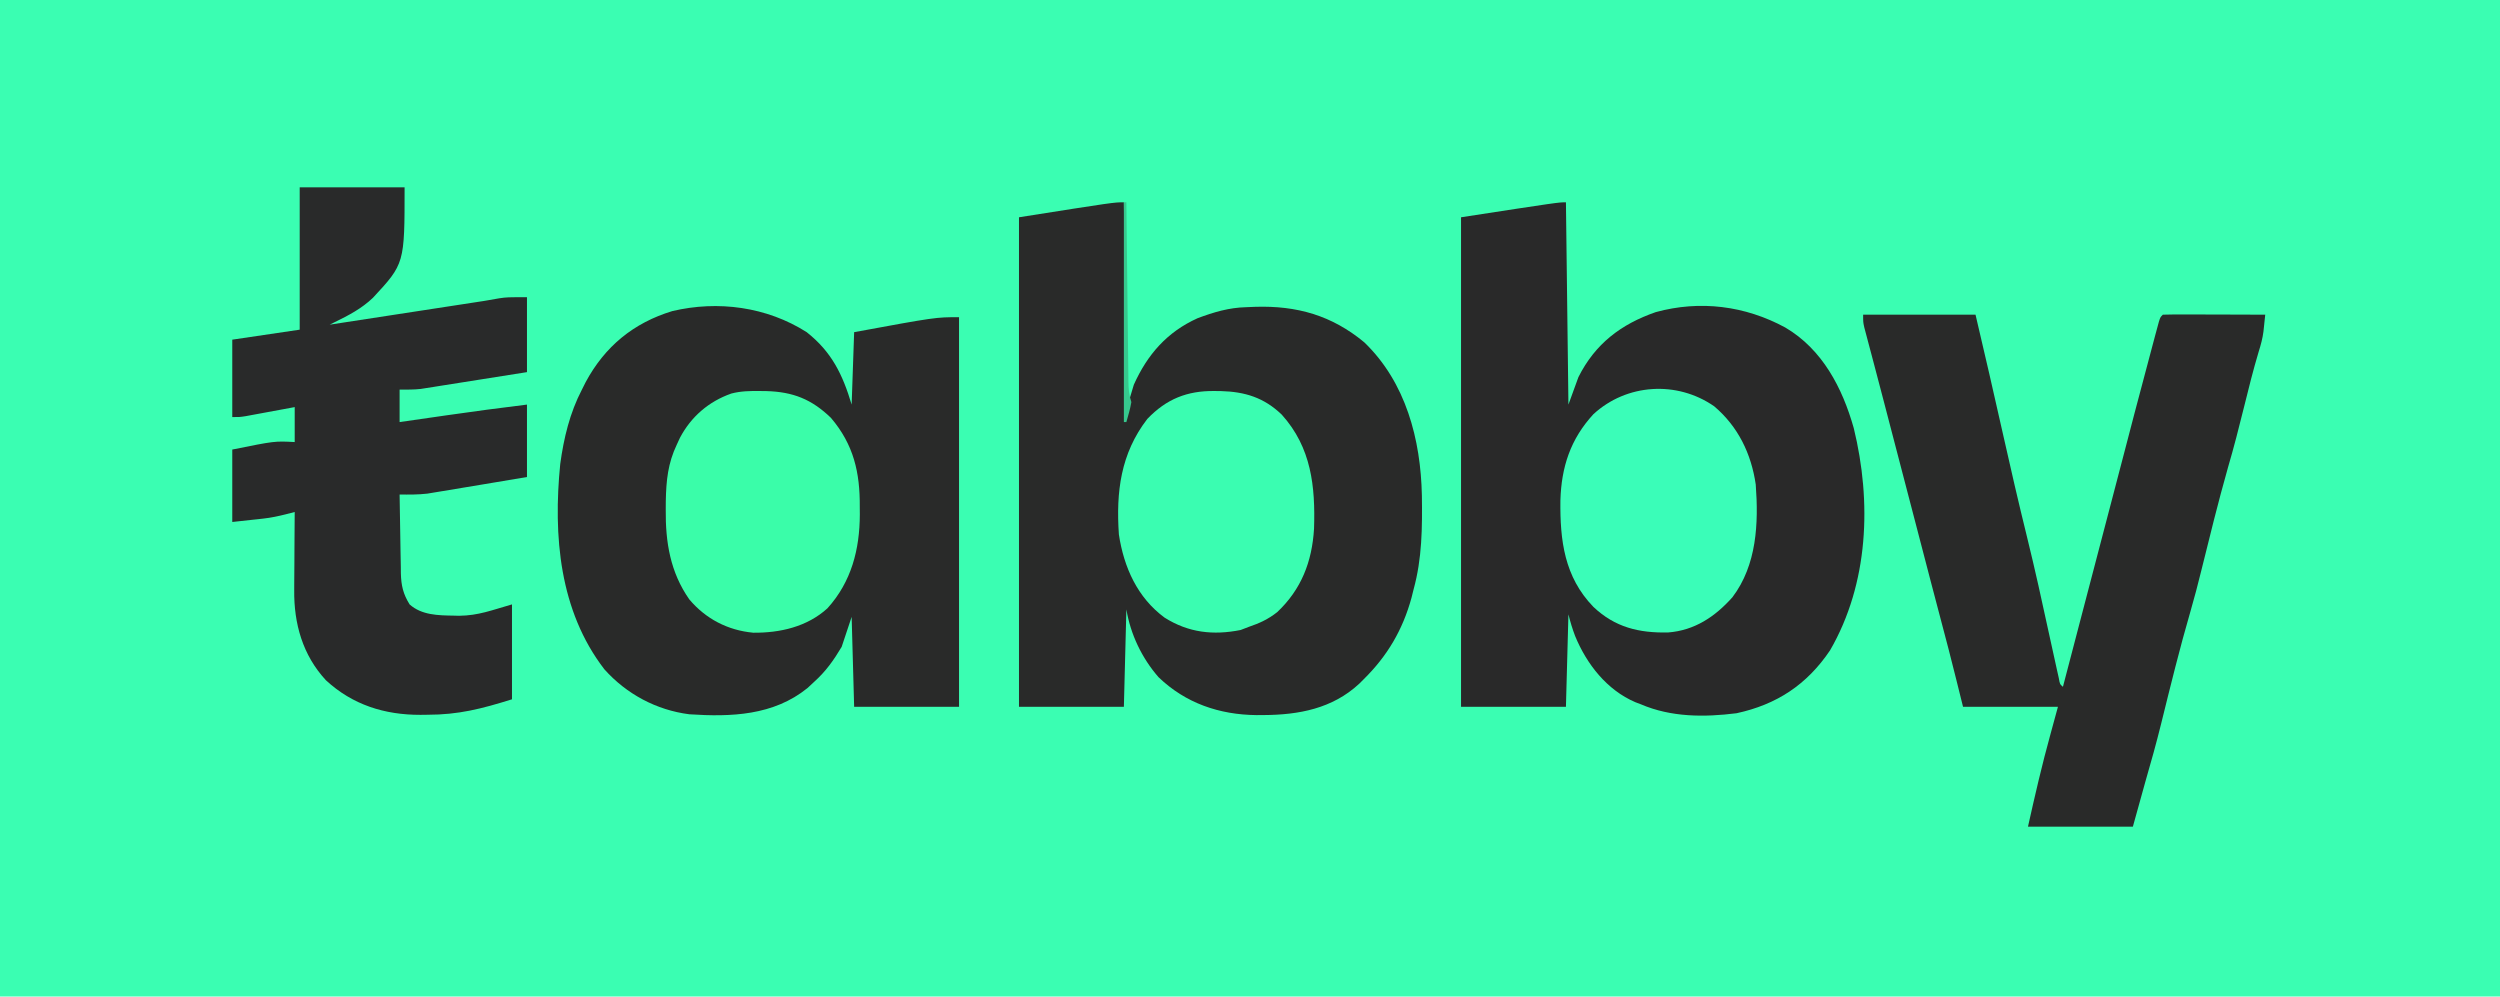
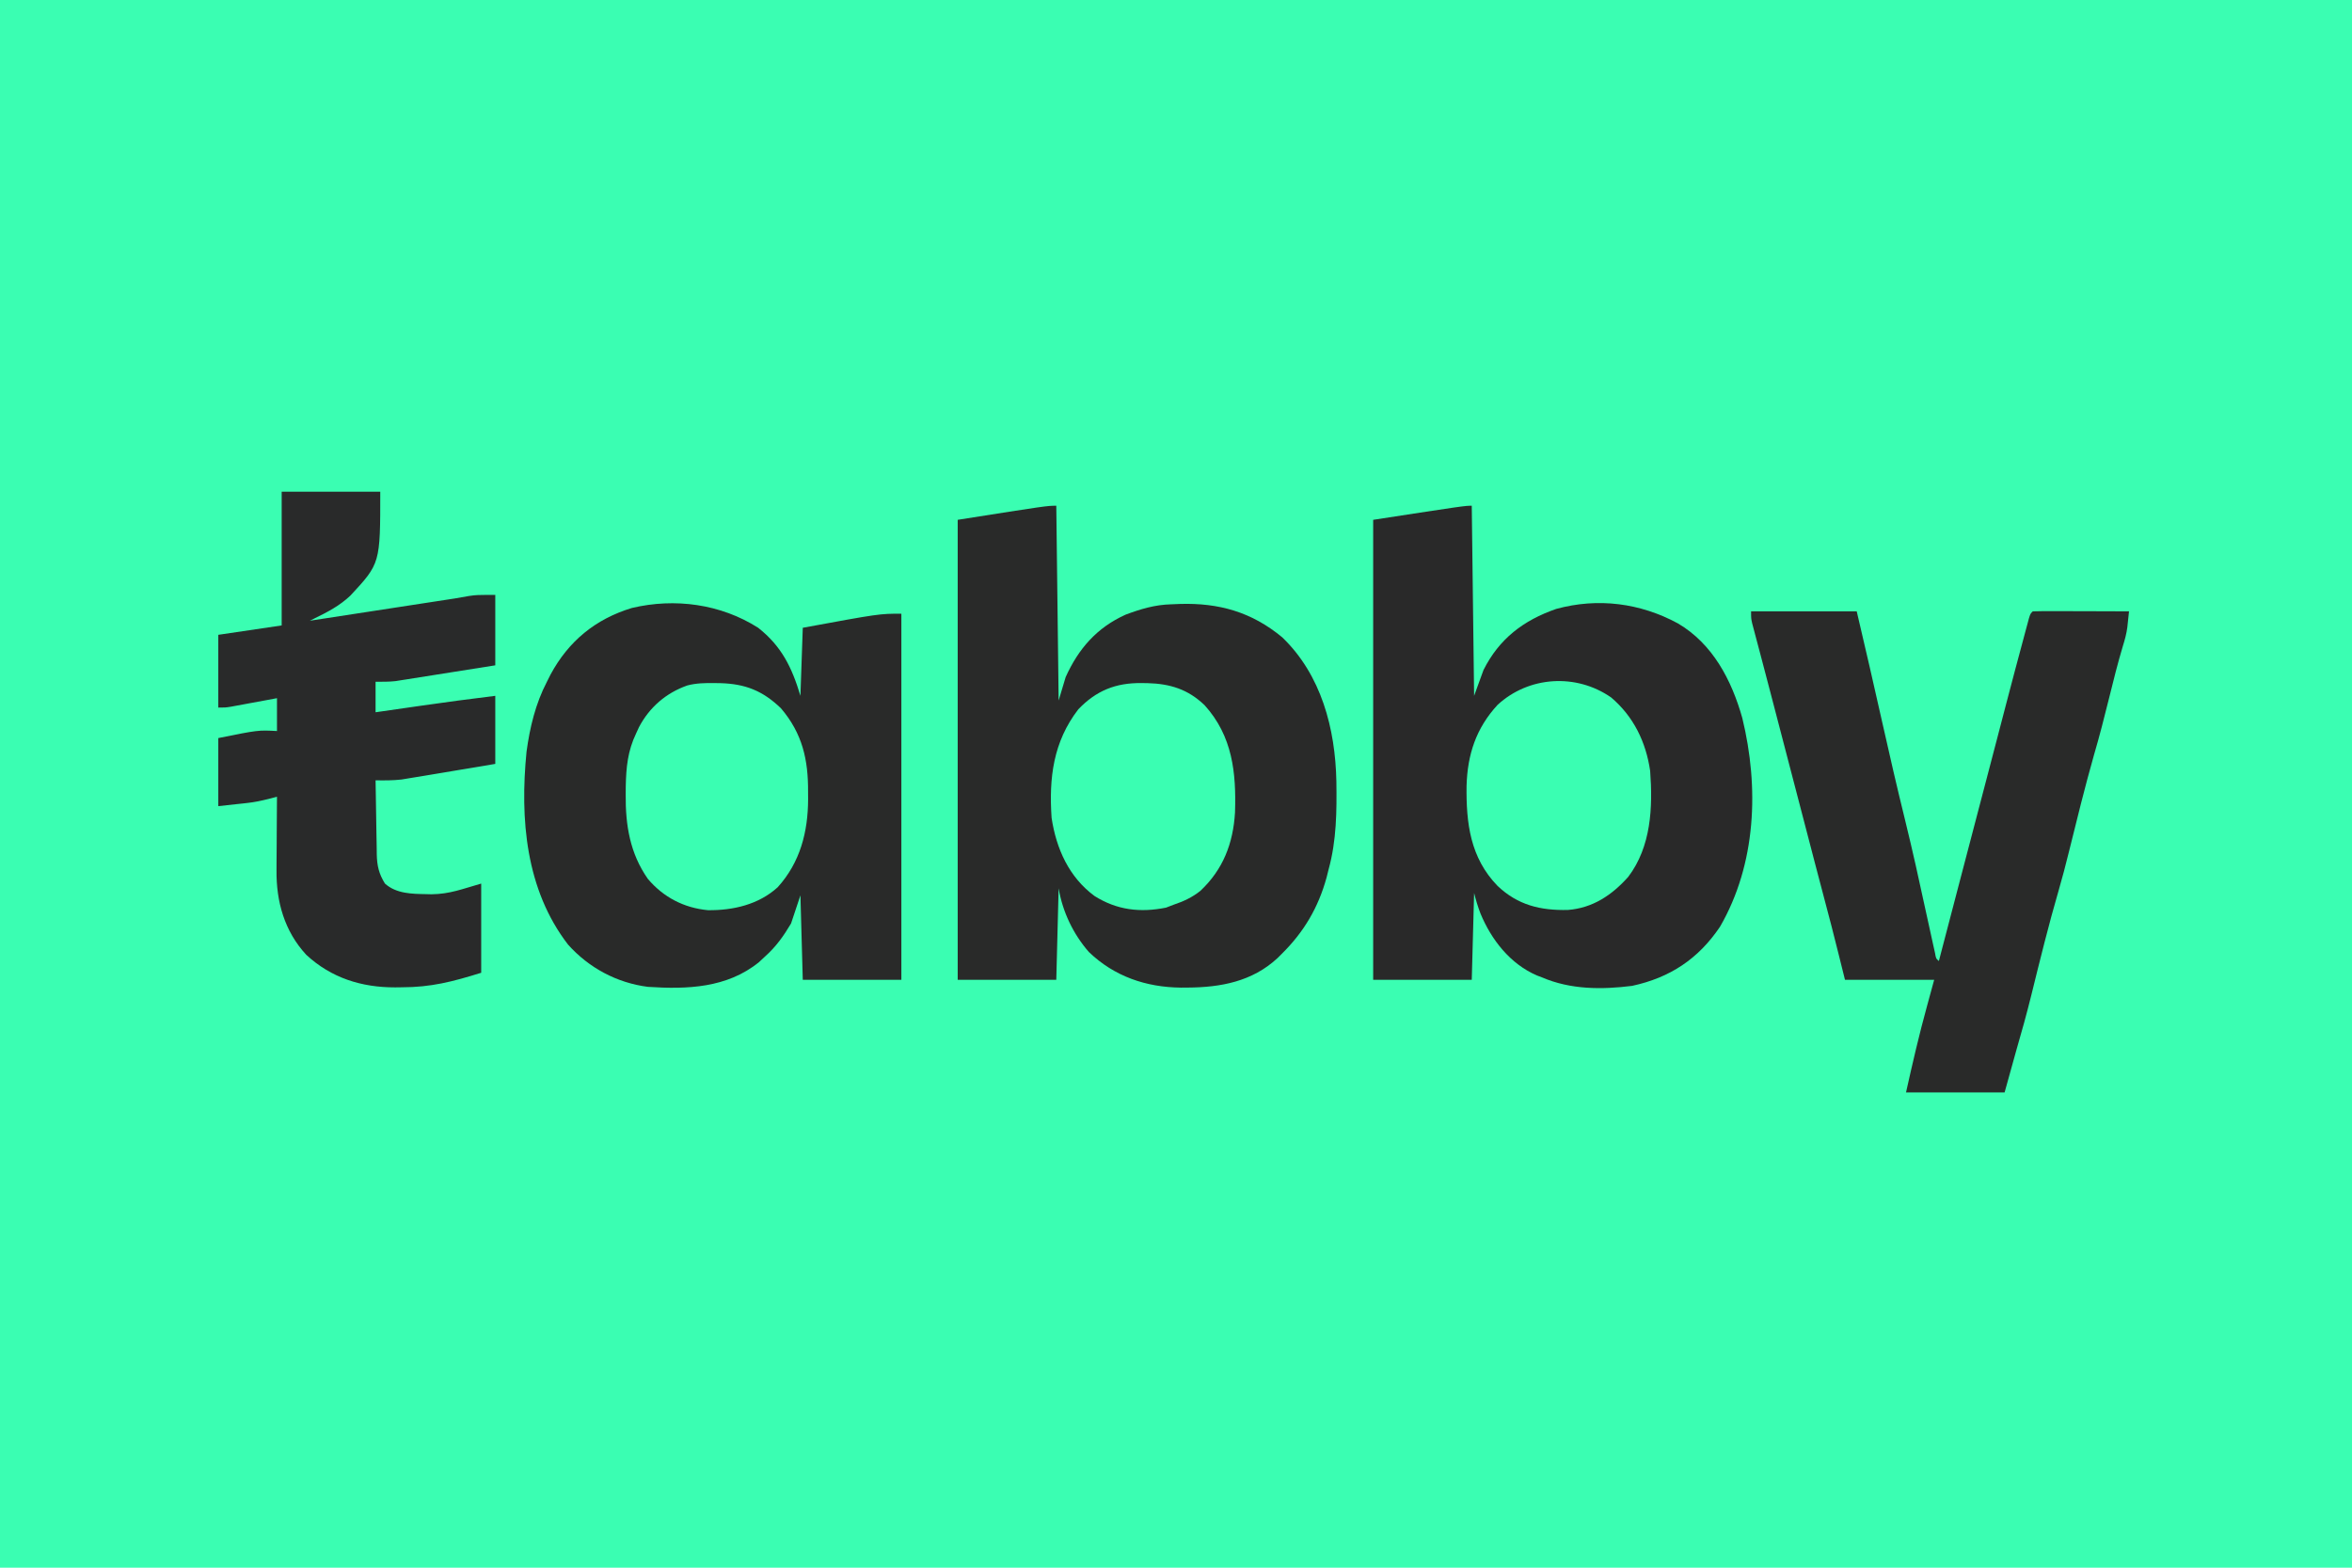
- <svg xmlns="http://www.w3.org/2000/svg" preserveAspectRatio="none" width="1001" height="399">
-   <path d="M0 0 C330.33 0 660.66 0 1001 0 C1001 131.67 1001 263.34 1001 399 C670.67 399 340.34 399 0 399 C0 267.33 0 135.66 0 0 Z" fill="#3AFEB2" transform="translate(0,0)" />
-   <path d="M0 0 C0.33 27.39 0.66 54.78 1 83 C1.99 79.7 2.98 76.4 4 73 C9.444 60.922 17.294 51.932 29.512 46.414 C35.986 43.992 42.085 42.161 49 42 C50.204 41.95 51.408 41.899 52.648 41.848 C69.243 41.345 83.241 45.265 96.25 56.062 C112.914 72.077 118.866 94.977 119.322 117.408 C119.505 130.157 119.413 142.628 116 155 C115.582 156.673 115.582 156.673 115.156 158.379 C111.639 171.218 105.472 181.68 96 191 C95.12 191.878 95.12 191.878 94.223 192.773 C83.475 202.737 70.05 205.24 55.875 205.312 C54.498 205.321 54.498 205.321 53.093 205.329 C38.273 205.174 24.737 200.584 13.895 190.164 C7.198 182.515 2.66 172.961 1 163 C0.67 175.87 0.34 188.74 0 202 C-13.86 202 -27.72 202 -42 202 C-42 137.32 -42 72.64 -42 6 C-4 0 -4 0 0 0 Z" fill="#292A29" transform="translate(450,81)" />
-   <path d="M0 0 C0.33 26.73 0.66 53.46 1 81 C2.32 77.37 3.64 73.74 5 70 C11.689 56.671 22.035 48.798 35.988 43.965 C53.738 39.116 71.742 41.423 87.805 50.125 C102.648 58.835 110.699 74.293 115.25 90.438 C122.459 119.965 121.247 152.637 105.746 179.41 C96.493 193.134 84.399 201.107 68.305 204.582 C55.356 206.22 42.106 206.194 30 201 C29.272 200.723 28.543 200.446 27.793 200.16 C16.361 195.267 8.308 184.901 3.688 173.688 C2.577 170.778 1.76 168.038 1 165 C0.67 177.21 0.34 189.42 0 202 C-13.86 202 -27.72 202 -42 202 C-42 137.32 -42 72.64 -42 6 C-3 0 -3 0 0 0 Z" fill="#292929" transform="translate(627,81)" />
-   <path d="M0 0 C10.024 7.922 14.373 16.911 18 29 C18.33 19.43 18.66 9.86 19 0 C51.6 -6 51.6 -6 61 -6 C61 45.48 61 96.96 61 150 C47.14 150 33.28 150 19 150 C18.67 138.12 18.34 126.24 18 114 C16.68 117.96 15.36 121.92 14 126 C10.793 131.39 7.673 135.794 3 140 C2.113 140.825 1.226 141.65 0.312 142.5 C-13.308 153.521 -30.279 154.106 -47 153 C-60.2 151.311 -72.149 144.898 -81 135 C-99.068 111.544 -101.522 81.485 -98.684 52.803 C-97.26 42.388 -94.87 32.374 -90 23 C-89.497 21.998 -88.995 20.997 -88.477 19.965 C-80.789 5.691 -69.329 -3.72 -53.812 -8.438 C-35.493 -12.779 -15.973 -10.156 0 0 Z" fill="#292A29" transform="translate(323,133)" />
-   <path d="M0 0 C14.85 0 29.7 0 45 0 C48.699 15.741 52.346 31.488 55.869 47.269 C58.984 61.217 62.205 75.13 65.619 89.009 C68.792 101.922 71.661 114.891 74.457 127.891 C75.5 132.717 76.553 137.542 77.637 142.359 C77.875 143.421 78.113 144.483 78.358 145.577 C78.765 147.932 78.765 147.932 80 149 C80.156 148.403 80.311 147.806 80.471 147.19 C83.137 136.957 85.805 126.725 88.5 116.5 C90.344 109.503 92.175 102.502 94 95.5 C96.024 87.731 98.059 79.966 100.105 72.203 C101.747 65.971 103.375 59.736 105 53.5 C106 49.667 107 45.833 108 42 C108.217 41.17 108.433 40.339 108.656 39.484 C111.149 29.937 113.681 20.401 116.25 10.875 C116.638 9.424 116.638 9.424 117.033 7.943 C117.275 7.052 117.517 6.161 117.766 5.242 C117.98 4.447 118.194 3.651 118.415 2.832 C119 1 119 1 120 0 C123.03 -0.089 126.037 -0.115 129.066 -0.098 C129.975 -0.096 130.884 -0.095 131.82 -0.093 C134.734 -0.088 137.648 -0.075 140.562 -0.062 C142.533 -0.057 144.504 -0.053 146.475 -0.049 C151.316 -0.038 156.158 -0.021 161 0 C160.851 1.439 160.699 2.877 160.545 4.315 C160.461 5.116 160.377 5.917 160.29 6.742 C159.93 9.547 159.223 12.117 158.375 14.812 C156.182 22.153 154.335 29.562 152.5 37 C150.496 45.098 148.447 53.151 146.09 61.152 C142.182 74.949 138.755 88.893 135.312 102.812 C134.006 108.092 132.649 113.341 131.125 118.562 C126.762 133.524 123.054 148.686 119.312 163.812 C117.384 171.598 115.241 179.297 113 187 C111.35 192.94 109.7 198.88 108 205 C94.14 205 80.28 205 66 205 C68.775 192.588 71.605 180.257 75 168 C75.99 164.37 76.98 160.74 78 157 C65.46 157 52.92 157 40 157 C39.093 153.349 38.185 149.699 37.25 145.938 C35.249 137.918 33.208 129.914 31.055 121.934 C29.716 116.963 28.422 111.981 27.125 107 C26.87 106.02 26.615 105.04 26.352 104.031 C25.828 102.022 25.305 100.013 24.782 98.004 C23.523 93.169 22.261 88.334 21 83.5 C20.5 81.583 20 79.667 19.5 77.75 C19.253 76.801 19.005 75.853 18.75 74.875 C16 64.333 13.25 53.792 10.5 43.25 C10.252 42.3 10.004 41.349 9.749 40.37 C9.253 38.47 8.758 36.569 8.263 34.669 C6.95 29.625 5.626 24.584 4.289 19.547 C4.011 18.493 3.732 17.439 3.445 16.354 C2.909 14.325 2.37 12.298 1.828 10.271 C1.468 8.907 1.468 8.907 1.102 7.516 C0.888 6.714 0.675 5.913 0.456 5.087 C0 3 0 3 0 0 Z" fill="#292A29" transform="translate(746,126)" />
-   <path d="M0 0 C13.86 0 27.72 0 42 0 C42 30.575 42 30.575 29.312 44.25 C24.799 48.554 19.573 51.289 14 54 C13.01 54.495 13.01 54.495 12 55 C20.371 53.714 28.743 52.427 37.114 51.14 C41.001 50.543 44.889 49.945 48.776 49.348 C52.531 48.771 56.285 48.194 60.039 47.617 C61.469 47.397 62.898 47.177 64.328 46.958 C66.336 46.649 68.344 46.34 70.352 46.031 C71.493 45.856 72.635 45.681 73.811 45.5 C75.851 45.18 77.888 44.828 79.915 44.436 C83 44 83 44 91 44 C91 53.9 91 63.8 91 74 C84.702 75.001 78.403 76 72.104 76.991 C69.962 77.329 67.82 77.668 65.679 78.009 C62.596 78.5 59.513 78.985 56.43 79.469 C55.476 79.622 54.523 79.775 53.541 79.933 C52.64 80.073 51.74 80.213 50.812 80.357 C50.026 80.482 49.24 80.606 48.43 80.734 C45.635 81.04 42.811 81 40 81 C40 85.29 40 89.58 40 94 C40.976 93.859 41.953 93.718 42.959 93.573 C46.664 93.038 50.369 92.506 54.075 91.974 C55.663 91.745 57.251 91.516 58.839 91.287 C69.547 89.741 80.261 88.312 91 87 C91 96.57 91 106.14 91 116 C83.977 117.176 83.977 117.176 76.812 118.375 C74.641 118.739 74.641 118.739 72.425 119.111 C69.902 119.532 67.378 119.951 64.854 120.366 C62.366 120.775 59.878 121.19 57.392 121.61 C56.277 121.793 55.161 121.976 54.012 122.164 C52.555 122.407 52.555 122.407 51.069 122.655 C47.345 123.074 43.747 123.054 40 123 C40.069 128.302 40.157 133.604 40.262 138.906 C40.296 140.708 40.324 142.51 40.346 144.312 C40.38 146.909 40.432 149.505 40.488 152.102 C40.495 152.902 40.501 153.702 40.508 154.527 C40.634 159.397 41.37 162.752 44 167 C48.841 171.342 55.513 171.402 61.688 171.5 C62.745 171.528 62.745 171.528 63.824 171.556 C71.635 171.467 76.928 169.306 85 167 C85 179.54 85 192.08 85 205 C72.664 208.855 63.543 211.179 51.188 211.188 C50.254 211.2 49.32 211.212 48.357 211.225 C34.02 211.254 21.15 207.223 10.5 197.375 C1.176 187.315 -2.357 174.653 -2.195 161.25 C-2.192 160.351 -2.19 159.453 -2.187 158.527 C-2.176 155.684 -2.151 152.842 -2.125 150 C-2.115 148.061 -2.106 146.122 -2.098 144.184 C-2.076 139.456 -2.041 134.728 -2 130 C-3.841 130.475 -3.841 130.475 -5.719 130.96 C-8.644 131.691 -11.499 132.305 -14.5 132.633 C-15.17 132.709 -15.841 132.785 -16.531 132.864 C-17.753 132.993 -17.753 132.993 -19 133.125 C-22.96 133.558 -22.96 133.558 -27 134 C-27 124.43 -27 114.86 -27 105 C-10 101.571 -10 101.571 -2 102 C-2 97.38 -2 92.76 -2 88 C-3.553 88.289 -5.107 88.578 -6.707 88.875 C-8.742 89.25 -10.777 89.625 -12.812 90 C-13.837 90.191 -14.861 90.382 -15.916 90.578 C-16.899 90.759 -17.882 90.939 -18.895 91.125 C-19.801 91.293 -20.706 91.46 -21.64 91.633 C-24 92 -24 92 -27 92 C-27 81.77 -27 71.54 -27 61 C-18.09 59.68 -9.18 58.36 0 57 C0 38.19 0 19.38 0 0 Z" fill="#292A2A" transform="translate(120,75)" />
-   <path d="M0 0 C9.533 8.088 14.827 18.942 16.625 31.312 C17.78 46.84 17.08 63.534 7.281 76.457 C0.332 84.243 -7.822 89.726 -18.441 90.551 C-30.143 90.799 -39.719 88.509 -48.375 80.312 C-60.034 68.288 -61.78 53.625 -61.59 37.707 C-61.212 24.301 -57.546 13.122 -48.387 3.168 C-35.119 -9.069 -14.94 -10.394 0 0 Z" fill="#3AFDB8" transform="translate(686.375,162.6875)" />
-   <path d="M0 0 C1.251 0.012 1.251 0.012 2.527 0.025 C12.212 0.29 19.825 2.641 26.91 9.465 C38.771 22.629 40.389 38.198 39.824 55.181 C39.027 68.38 34.729 79.445 25.086 88.527 C21.538 91.353 17.962 93 13.688 94.438 C12.615 94.85 11.543 95.263 10.438 95.688 C-0.585 97.892 -10.445 96.757 -20.008 90.742 C-30.878 82.727 -36.313 70.64 -38.312 57.438 C-39.481 40.456 -37.623 25.062 -26.938 11.188 C-19.328 3.215 -10.967 -0.141 0 0 Z" fill="#3AFDB1" transform="translate(486.3125,156.5625)" />
-   <path d="M0 0 C0.835 0.01 1.67 0.019 2.531 0.03 C13.199 0.335 20.635 3.258 28.391 10.742 C37.522 21.457 40.04 32.678 39.938 46.312 C39.949 47.85 39.949 47.85 39.961 49.418 C39.925 63.383 36.601 76.396 27 87 C18.871 94.413 7.957 96.893 -2.73 96.773 C-12.923 95.818 -21.721 91.24 -28.312 83.438 C-35.936 72.547 -37.872 60.564 -37.75 47.5 C-37.742 46.359 -37.735 45.218 -37.727 44.043 C-37.567 35.859 -36.886 28.908 -33.312 21.438 C-32.9 20.544 -32.487 19.651 -32.062 18.73 C-27.593 10.261 -20.526 4.186 -11.494 1.011 C-7.671 0.006 -3.934 -0.051 0 0 Z" fill="#3AFDA9" transform="translate(304.3125,156.5625)" />
-   <path d="M0 0 C0.33 0 0.66 0 1 0 C1.01 0.958 1.021 1.916 1.031 2.903 C1.129 11.923 1.232 20.943 1.339 29.963 C1.395 34.601 1.448 39.238 1.497 43.876 C1.545 48.35 1.597 52.824 1.653 57.297 C1.673 59.006 1.692 60.714 1.709 62.423 C1.733 64.812 1.763 67.202 1.795 69.591 C1.8 70.3 1.806 71.01 1.812 71.74 C1.858 74.763 2.036 77.108 3 80 C2.545 82.738 1.747 85.32 1 88 C0.67 88 0.34 88 0 88 C0 58.96 0 29.92 0 0 Z" fill="#36C98E" transform="translate(450,81)" />
+ <svg xmlns="http://www.w3.org/2000/svg" viewBox="0 0 1002 668">
+   <rect width="1002" height="668" fill="#3AFEB2" />
+   <g transform="translate(0,134.5)">
+     <path d="M0 0 C0.33 27.39 0.66 54.78 1 83 C1.99 79.7 2.98 76.4 4 73 C9.444 60.922 17.294 51.932 29.512 46.414 C35.986 43.992 42.085 42.161 49 42 C50.204 41.95 51.408 41.899 52.648 41.848 C69.243 41.345 83.241 45.265 96.25 56.062 C112.914 72.077 118.866 94.977 119.322 117.408 C119.505 130.157 119.413 142.628 116 155 C115.582 156.673 115.582 156.673 115.156 158.379 C111.639 171.218 105.472 181.68 96 191 C95.12 191.878 95.12 191.878 94.223 192.773 C83.475 202.737 70.05 205.24 55.875 205.312 C54.498 205.321 54.498 205.321 53.093 205.329 C38.273 205.174 24.737 200.584 13.895 190.164 C7.198 182.515 2.66 172.961 1 163 C0.67 175.87 0.34 188.74 0 202 C-13.86 202 -27.72 202 -42 202 C-42 137.32 -42 72.64 -42 6 C-4 0 -4 0 0 0 Z" fill="#292A29" transform="translate(450,81)" />
+     <path d="M0 0 C0.33 26.73 0.66 53.46 1 81 C2.32 77.37 3.64 73.74 5 70 C11.689 56.671 22.035 48.798 35.988 43.965 C53.738 39.116 71.742 41.423 87.805 50.125 C102.648 58.835 110.699 74.293 115.25 90.438 C122.459 119.965 121.247 152.637 105.746 179.41 C96.493 193.134 84.399 201.107 68.305 204.582 C55.356 206.22 42.106 206.194 30 201 C29.272 200.723 28.543 200.446 27.793 200.16 C16.361 195.267 8.308 184.901 3.688 173.688 C2.577 170.778 1.76 168.038 1 165 C0.67 177.21 0.34 189.42 0 202 C-13.86 202 -27.72 202 -42 202 C-42 137.32 -42 72.64 -42 6 C-3 0 -3 0 0 0 Z" fill="#292929" transform="translate(627,81)" />
+     <path d="M0 0 C10.024 7.922 14.373 16.911 18 29 C18.33 19.43 18.66 9.86 19 0 C51.6 -6 51.6 -6 61 -6 C61 45.48 61 96.96 61 150 C47.14 150 33.28 150 19 150 C18.67 138.12 18.34 126.24 18 114 C16.68 117.96 15.36 121.92 14 126 C10.793 131.39 7.673 135.794 3 140 C2.113 140.825 1.226 141.65 0.312 142.5 C-13.308 153.521 -30.279 154.106 -47 153 C-60.2 151.311 -72.149 144.898 -81 135 C-99.068 111.544 -101.522 81.485 -98.684 52.803 C-97.26 42.388 -94.87 32.374 -90 23 C-89.497 21.998 -88.995 20.997 -88.477 19.965 C-80.789 5.691 -69.329 -3.72 -53.812 -8.438 C-35.493 -12.779 -15.973 -10.156 0 0 Z" fill="#292A29" transform="translate(323,133)" />
+     <path d="M0 0 C14.85 0 29.7 0 45 0 C48.699 15.741 52.346 31.488 55.869 47.269 C58.984 61.217 62.205 75.13 65.619 89.009 C68.792 101.922 71.661 114.891 74.457 127.891 C75.5 132.717 76.553 137.542 77.637 142.359 C77.875 143.421 78.113 144.483 78.358 145.577 C78.765 147.932 78.765 147.932 80 149 C80.156 148.403 80.311 147.806 80.471 147.19 C83.137 136.957 85.805 126.725 88.5 116.5 C90.344 109.503 92.175 102.502 94 95.5 C96.024 87.731 98.059 79.966 100.105 72.203 C101.747 65.971 103.375 59.736 105 53.5 C106 49.667 107 45.833 108 42 C108.217 41.17 108.433 40.339 108.656 39.484 C111.149 29.937 113.681 20.401 116.25 10.875 C116.638 9.424 116.638 9.424 117.033 7.943 C117.275 7.052 117.517 6.161 117.766 5.242 C117.98 4.447 118.194 3.651 118.415 2.832 C119 1 119 1 120 0 C123.03 -0.089 126.037 -0.115 129.066 -0.098 C129.975 -0.096 130.884 -0.095 131.82 -0.093 C134.734 -0.088 137.648 -0.075 140.562 -0.062 C142.533 -0.057 144.504 -0.053 146.475 -0.049 C151.316 -0.038 156.158 -0.021 161 0 C160.851 1.439 160.699 2.877 160.545 4.315 C160.461 5.116 160.377 5.917 160.29 6.742 C159.93 9.547 159.223 12.117 158.375 14.812 C156.182 22.153 154.335 29.562 152.5 37 C150.496 45.098 148.447 53.151 146.09 61.152 C142.182 74.949 138.755 88.893 135.312 102.812 C134.006 108.092 132.649 113.341 131.125 118.562 C126.762 133.524 123.054 148.686 119.312 163.812 C117.384 171.598 115.241 179.297 113 187 C111.35 192.94 109.7 198.88 108 205 C94.14 205 80.28 205 66 205 C68.775 192.588 71.605 180.257 75 168 C75.99 164.37 76.98 160.74 78 157 C65.46 157 52.92 157 40 157 C39.093 153.349 38.185 149.699 37.25 145.938 C35.249 137.918 33.208 129.914 31.055 121.934 C29.716 116.963 28.422 111.981 27.125 107 C26.87 106.02 26.615 105.04 26.352 104.031 C25.828 102.022 25.305 100.013 24.782 98.004 C23.523 93.169 22.261 88.334 21 83.5 C20.5 81.583 20 79.667 19.5 77.75 C19.253 76.801 19.005 75.853 18.75 74.875 C16 64.333 13.25 53.792 10.5 43.25 C10.252 42.3 10.004 41.349 9.749 40.37 C9.253 38.47 8.758 36.569 8.263 34.669 C6.95 29.625 5.626 24.584 4.289 19.547 C4.011 18.493 3.732 17.439 3.445 16.354 C2.909 14.325 2.37 12.298 1.828 10.271 C1.468 8.907 1.468 8.907 1.102 7.516 C0.888 6.714 0.675 5.913 0.456 5.087 C0 3 0 3 0 0 Z" fill="#292A29" transform="translate(746,126)" />
+     <path d="M0 0 C13.86 0 27.72 0 42 0 C42 30.575 42 30.575 29.312 44.25 C24.799 48.554 19.573 51.289 14 54 C13.01 54.495 13.01 54.495 12 55 C20.371 53.714 28.743 52.427 37.114 51.14 C41.001 50.543 44.889 49.945 48.776 49.348 C52.531 48.771 56.285 48.194 60.039 47.617 C61.469 47.397 62.898 47.177 64.328 46.958 C66.336 46.649 68.344 46.34 70.352 46.031 C71.493 45.856 72.635 45.681 73.811 45.5 C75.851 45.18 77.888 44.828 79.915 44.436 C83 44 83 44 91 44 C91 53.9 91 63.8 91 74 C84.702 75.001 78.403 76 72.104 76.991 C69.962 77.329 67.82 77.668 65.679 78.009 C62.596 78.5 59.513 78.985 56.43 79.469 C55.476 79.622 54.523 79.775 53.541 79.933 C52.64 80.073 51.74 80.213 50.812 80.357 C50.026 80.482 49.24 80.606 48.43 80.734 C45.635 81.04 42.811 81 40 81 C40 85.29 40 89.58 40 94 C40.976 93.859 41.953 93.718 42.959 93.573 C46.664 93.038 50.369 92.506 54.075 91.974 C55.663 91.745 57.251 91.516 58.839 91.287 C69.547 89.741 80.261 88.312 91 87 C91 96.57 91 106.14 91 116 C83.977 117.176 83.977 117.176 76.812 118.375 C74.641 118.739 74.641 118.739 72.425 119.111 C69.902 119.532 67.378 119.951 64.854 120.366 C62.366 120.775 59.878 121.19 57.392 121.61 C56.277 121.793 55.161 121.976 54.012 122.164 C52.555 122.407 52.555 122.407 51.069 122.655 C47.345 123.074 43.747 123.054 40 123 C40.069 128.302 40.157 133.604 40.262 138.906 C40.296 140.708 40.324 142.51 40.346 144.312 C40.38 146.909 40.432 149.505 40.488 152.102 C40.495 152.902 40.501 153.702 40.508 154.527 C40.634 159.397 41.37 162.752 44 167 C48.841 171.342 55.513 171.402 61.688 171.5 C62.745 171.528 62.745 171.528 63.824 171.556 C71.635 171.467 76.928 169.306 85 167 C85 179.54 85 192.08 85 205 C72.664 208.855 63.543 211.179 51.188 211.188 C50.254 211.2 49.32 211.212 48.357 211.225 C34.02 211.254 21.15 207.223 10.5 197.375 C1.176 187.315 -2.357 174.653 -2.195 161.25 C-2.192 160.351 -2.19 159.453 -2.187 158.527 C-2.176 155.684 -2.151 152.842 -2.125 150 C-2.115 148.061 -2.106 146.122 -2.098 144.184 C-2.076 139.456 -2.041 134.728 -2 130 C-3.841 130.475 -3.841 130.475 -5.719 130.96 C-8.644 131.691 -11.499 132.305 -14.5 132.633 C-15.17 132.709 -15.841 132.785 -16.531 132.864 C-17.753 132.993 -17.753 132.993 -19 133.125 C-22.96 133.558 -22.96 133.558 -27 134 C-27 124.43 -27 114.86 -27 105 C-10 101.571 -10 101.571 -2 102 C-2 97.38 -2 92.76 -2 88 C-3.553 88.289 -5.107 88.578 -6.707 88.875 C-8.742 89.25 -10.777 89.625 -12.812 90 C-13.837 90.191 -14.861 90.382 -15.916 90.578 C-16.899 90.759 -17.882 90.939 -18.895 91.125 C-19.801 91.293 -20.706 91.46 -21.64 91.633 C-24 92 -24 92 -27 92 C-27 81.77 -27 71.54 -27 61 C-18.09 59.68 -9.18 58.36 0 57 C0 38.19 0 19.38 0 0 Z" fill="#292A2A" transform="translate(120,75)" />
+     <path d="M0 0 C9.533 8.088 14.827 18.942 16.625 31.312 C17.78 46.84 17.08 63.534 7.281 76.457 C0.332 84.243 -7.822 89.726 -18.441 90.551 C-30.143 90.799 -39.719 88.509 -48.375 80.312 C-60.034 68.288 -61.78 53.625 -61.59 37.707 C-61.212 24.301 -57.546 13.122 -48.387 3.168 C-35.119 -9.069 -14.94 -10.394 0 0 Z" fill="#3AFEB2" transform="translate(686.375,162.6875)" />
+     <path d="M0 0 C1.251 0.012 1.251 0.012 2.527 0.025 C12.212 0.29 19.825 2.641 26.91 9.465 C38.771 22.629 40.389 38.198 39.824 55.181 C39.027 68.38 34.729 79.445 25.086 88.527 C21.538 91.353 17.962 93 13.688 94.438 C12.615 94.85 11.543 95.263 10.438 95.688 C-0.585 97.892 -10.445 96.757 -20.008 90.742 C-30.878 82.727 -36.313 70.64 -38.312 57.438 C-39.481 40.456 -37.623 25.062 -26.938 11.188 C-19.328 3.215 -10.967 -0.141 0 0 Z" fill="#3AFEB2" transform="translate(486.3125,156.5625)" />
+     <path d="M0 0 C0.835 0.01 1.67 0.019 2.531 0.03 C13.199 0.335 20.635 3.258 28.391 10.742 C37.522 21.457 40.04 32.678 39.938 46.312 C39.949 47.85 39.949 47.85 39.961 49.418 C39.925 63.383 36.601 76.396 27 87 C18.871 94.413 7.957 96.893 -2.73 96.773 C-12.923 95.818 -21.721 91.24 -28.312 83.438 C-35.936 72.547 -37.872 60.564 -37.75 47.5 C-37.742 46.359 -37.735 45.218 -37.727 44.043 C-37.567 35.859 -36.886 28.908 -33.312 21.438 C-32.9 20.544 -32.487 19.651 -32.062 18.73 C-27.593 10.261 -20.526 4.186 -11.494 1.011 C-7.671 0.006 -3.934 -0.051 0 0 Z" fill="#3AFEB2" transform="translate(304.3125,156.5625)" />
+   </g>
</svg>
